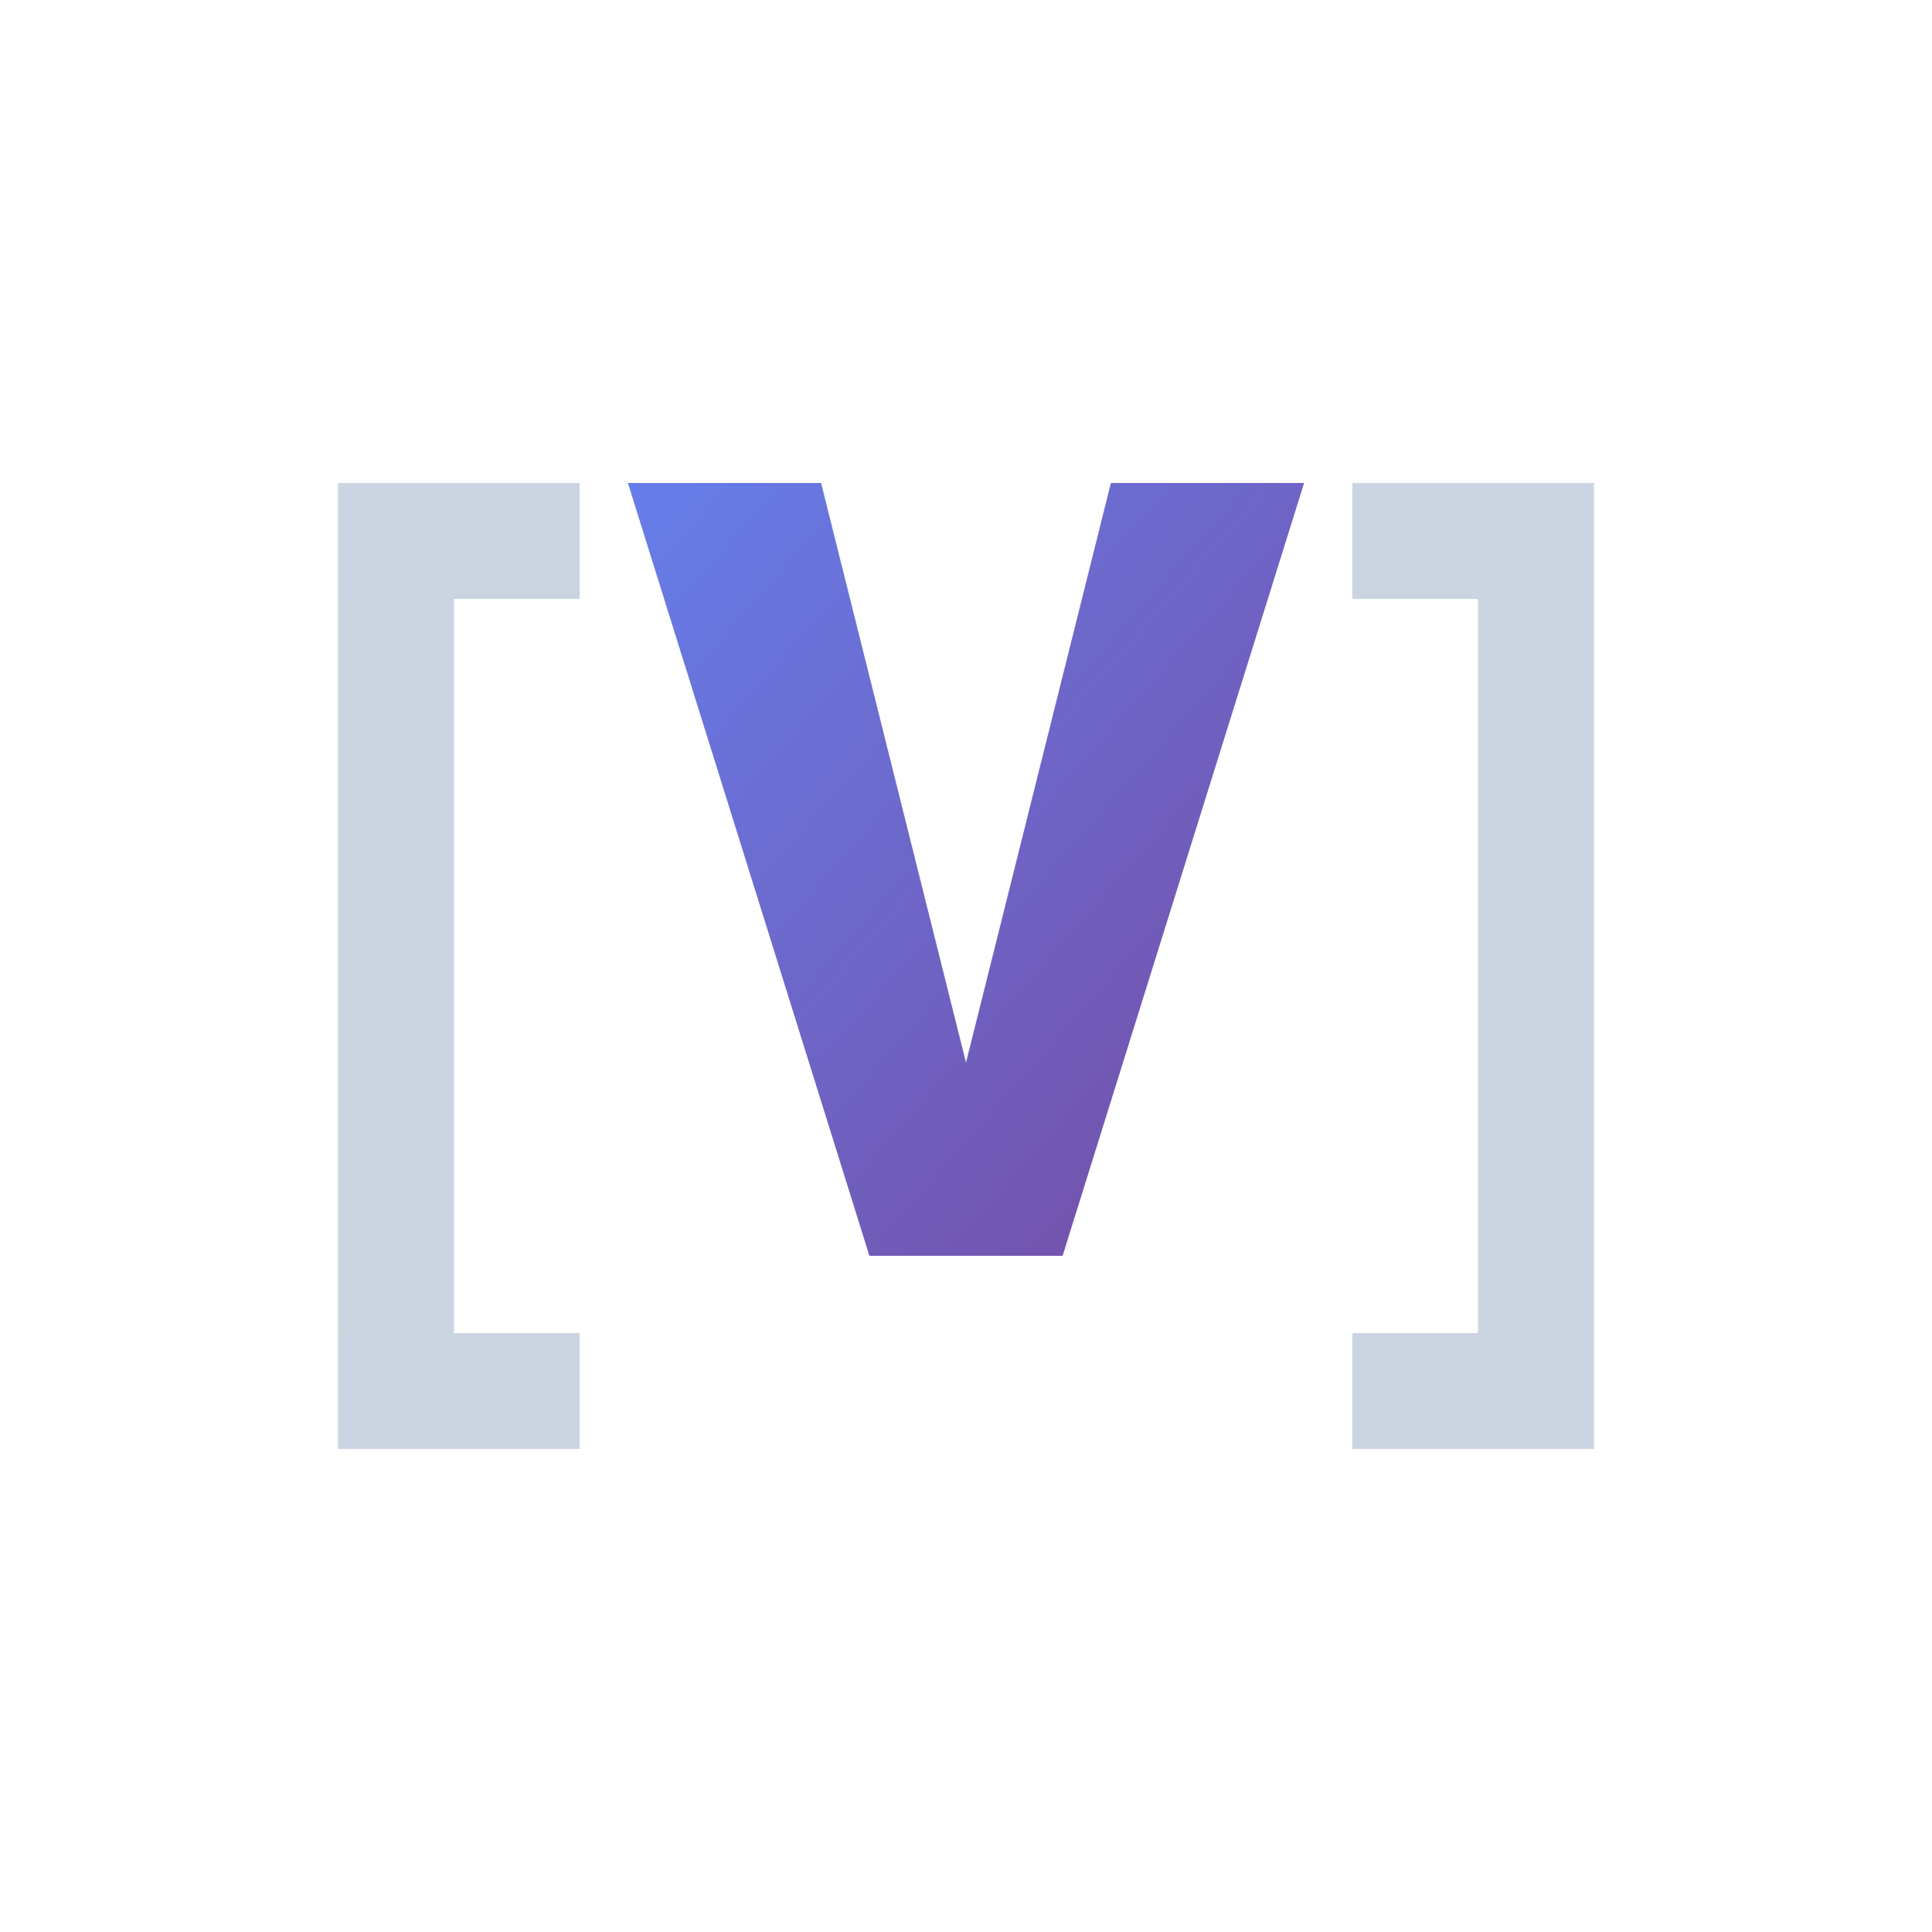
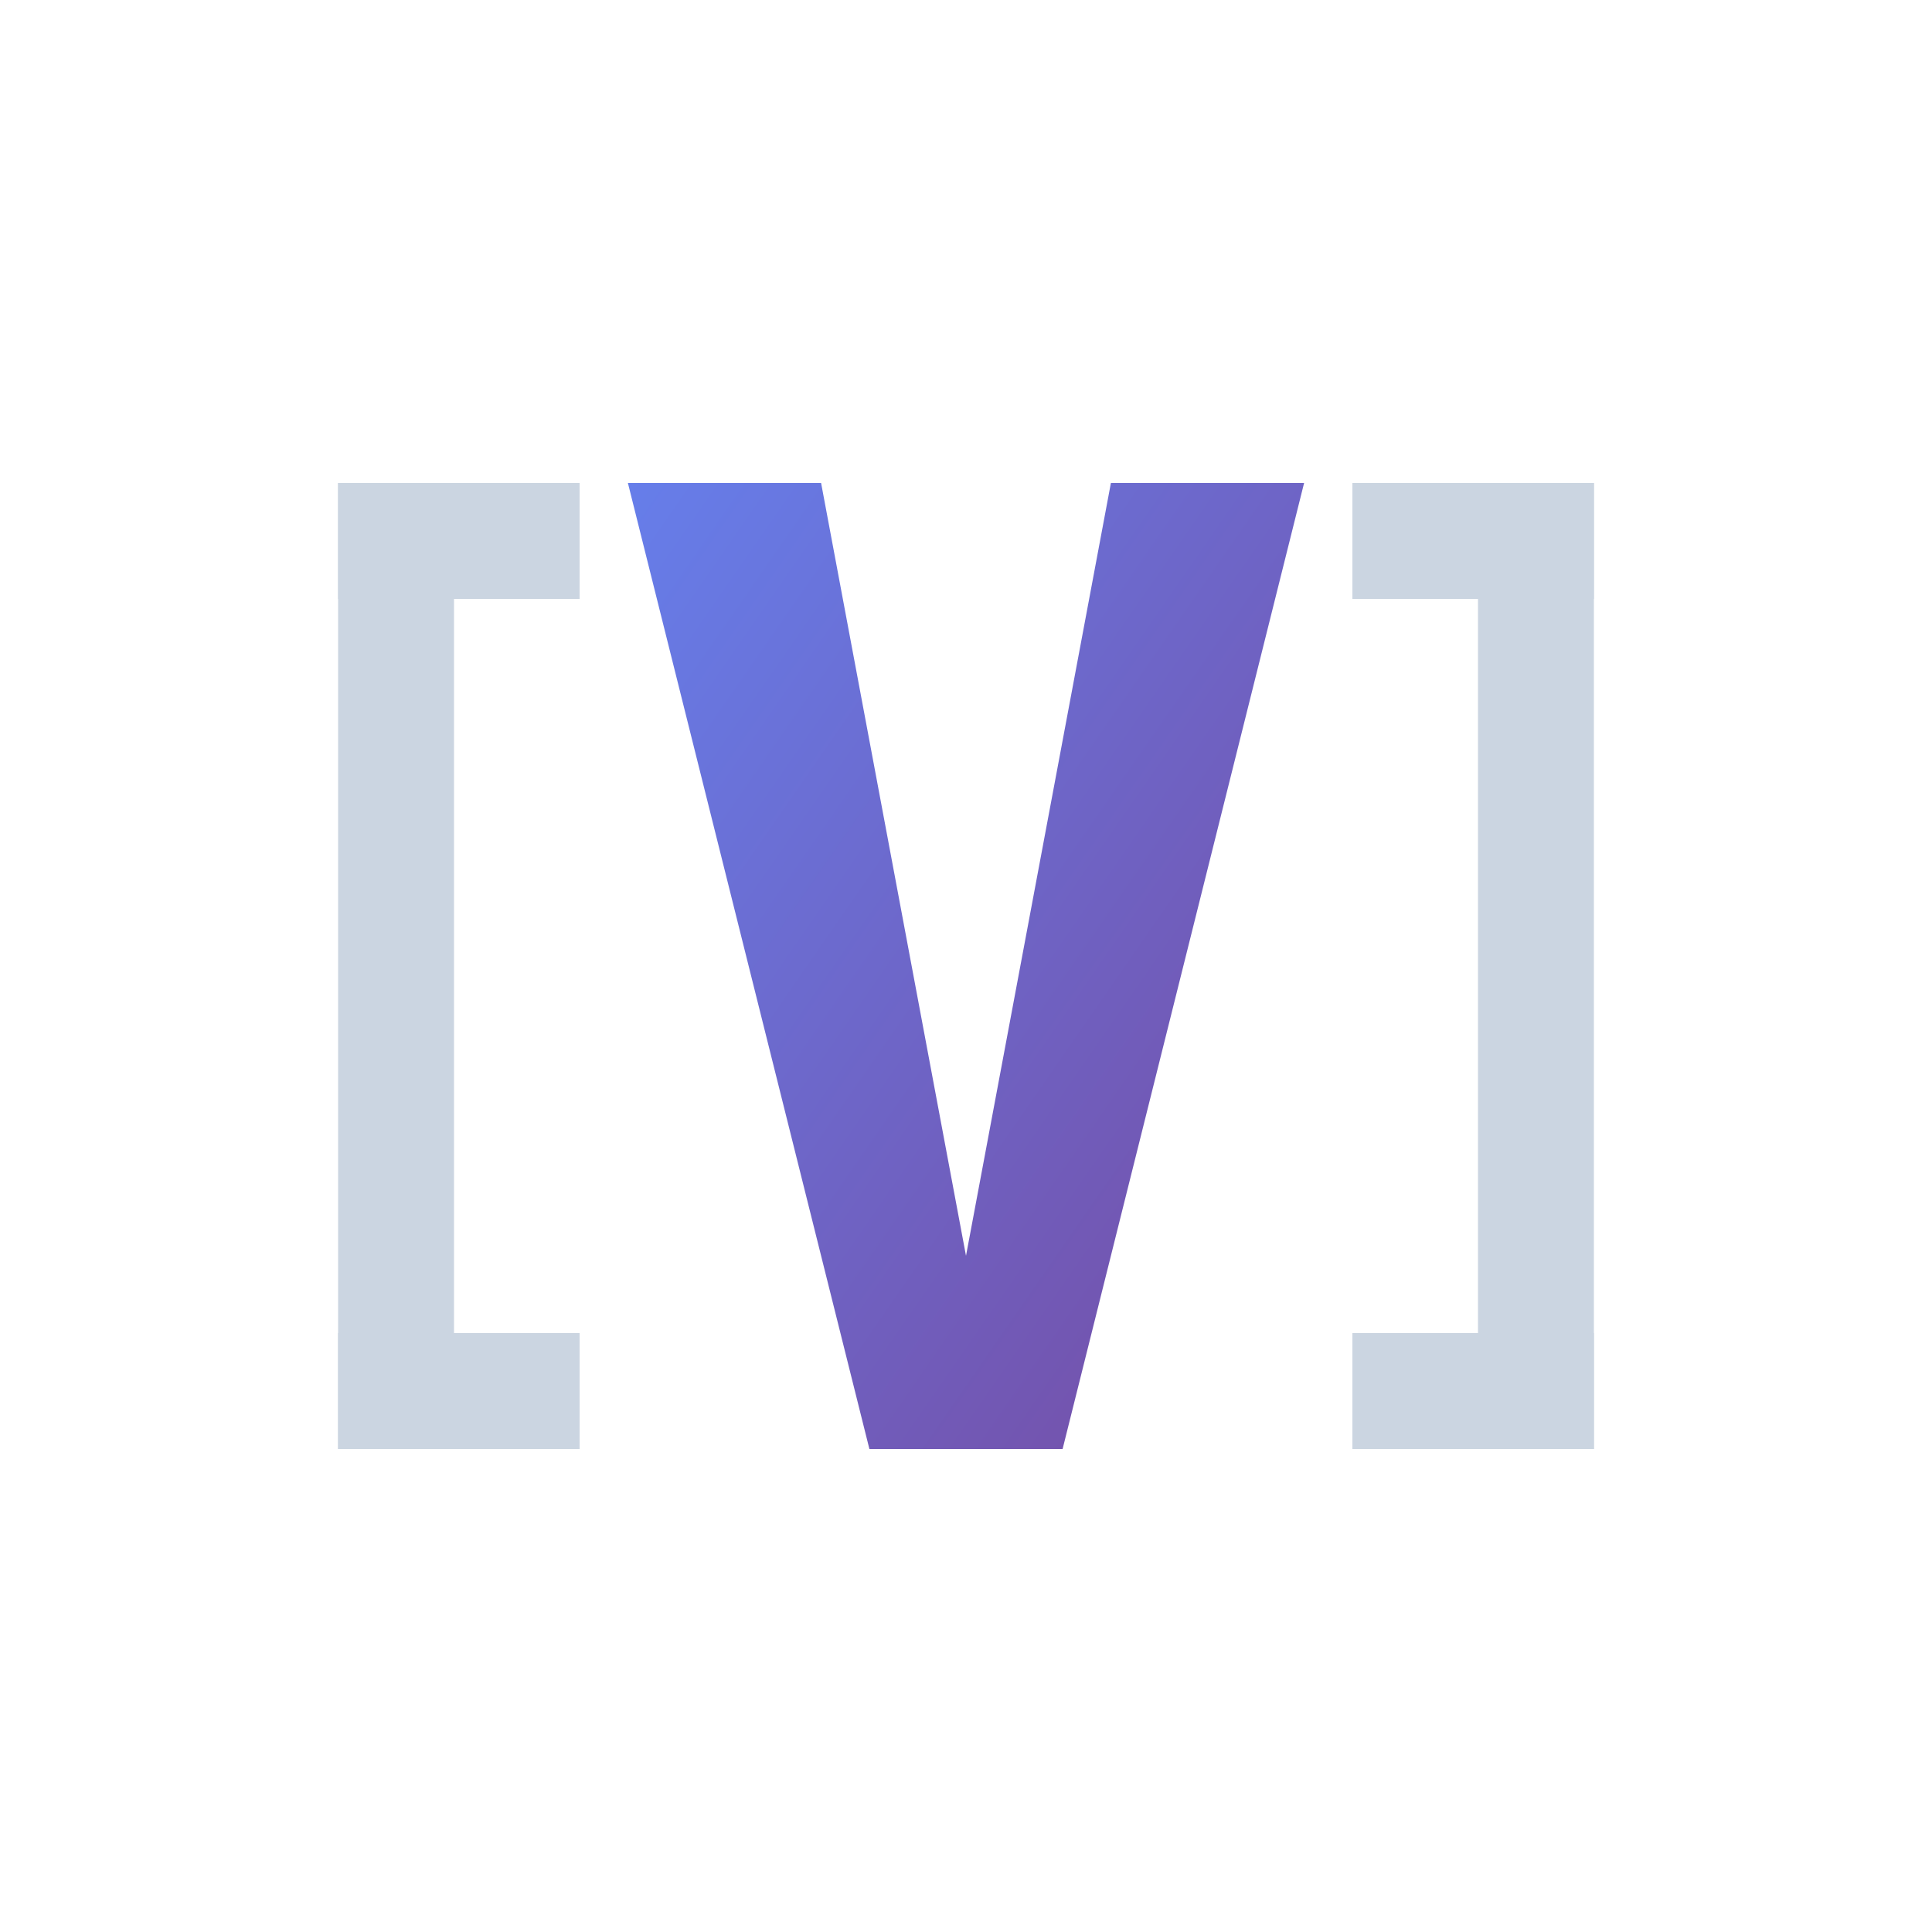
<svg xmlns="http://www.w3.org/2000/svg" viewBox="0 0 200 200" fill="none">
  <defs>
    <linearGradient id="vGradient" x1="0%" y1="0%" x2="100%" y2="100%">
      <stop offset="0%" style="stop-color:#667eea;stop-opacity:1" />
      <stop offset="100%" style="stop-color:#764ba2;stop-opacity:1" />
    </linearGradient>
  </defs>
  <g fill="#cbd5e1">
    <rect x="35" y="50" width="12" height="100" />
    <rect x="35" y="50" width="25" height="12" />
    <rect x="35" y="138" width="25" height="12" />
  </g>
-   <path d="M 85 50 L 100 110 L 115 50 L 135 50 L 110 130 L 90 130 L 65 50 Z" fill="url(#vGradient)" />
+   <path d="M 85 50 L 100 130 L 115 50 L 135 50 L 110 150 L 90 150 L 65 50 Z" fill="url(#vGradient)" />
  <g fill="#cbd5e1">
    <rect x="153" y="50" width="12" height="100" />
    <rect x="140" y="50" width="25" height="12" />
    <rect x="140" y="138" width="25" height="12" />
  </g>
</svg>
